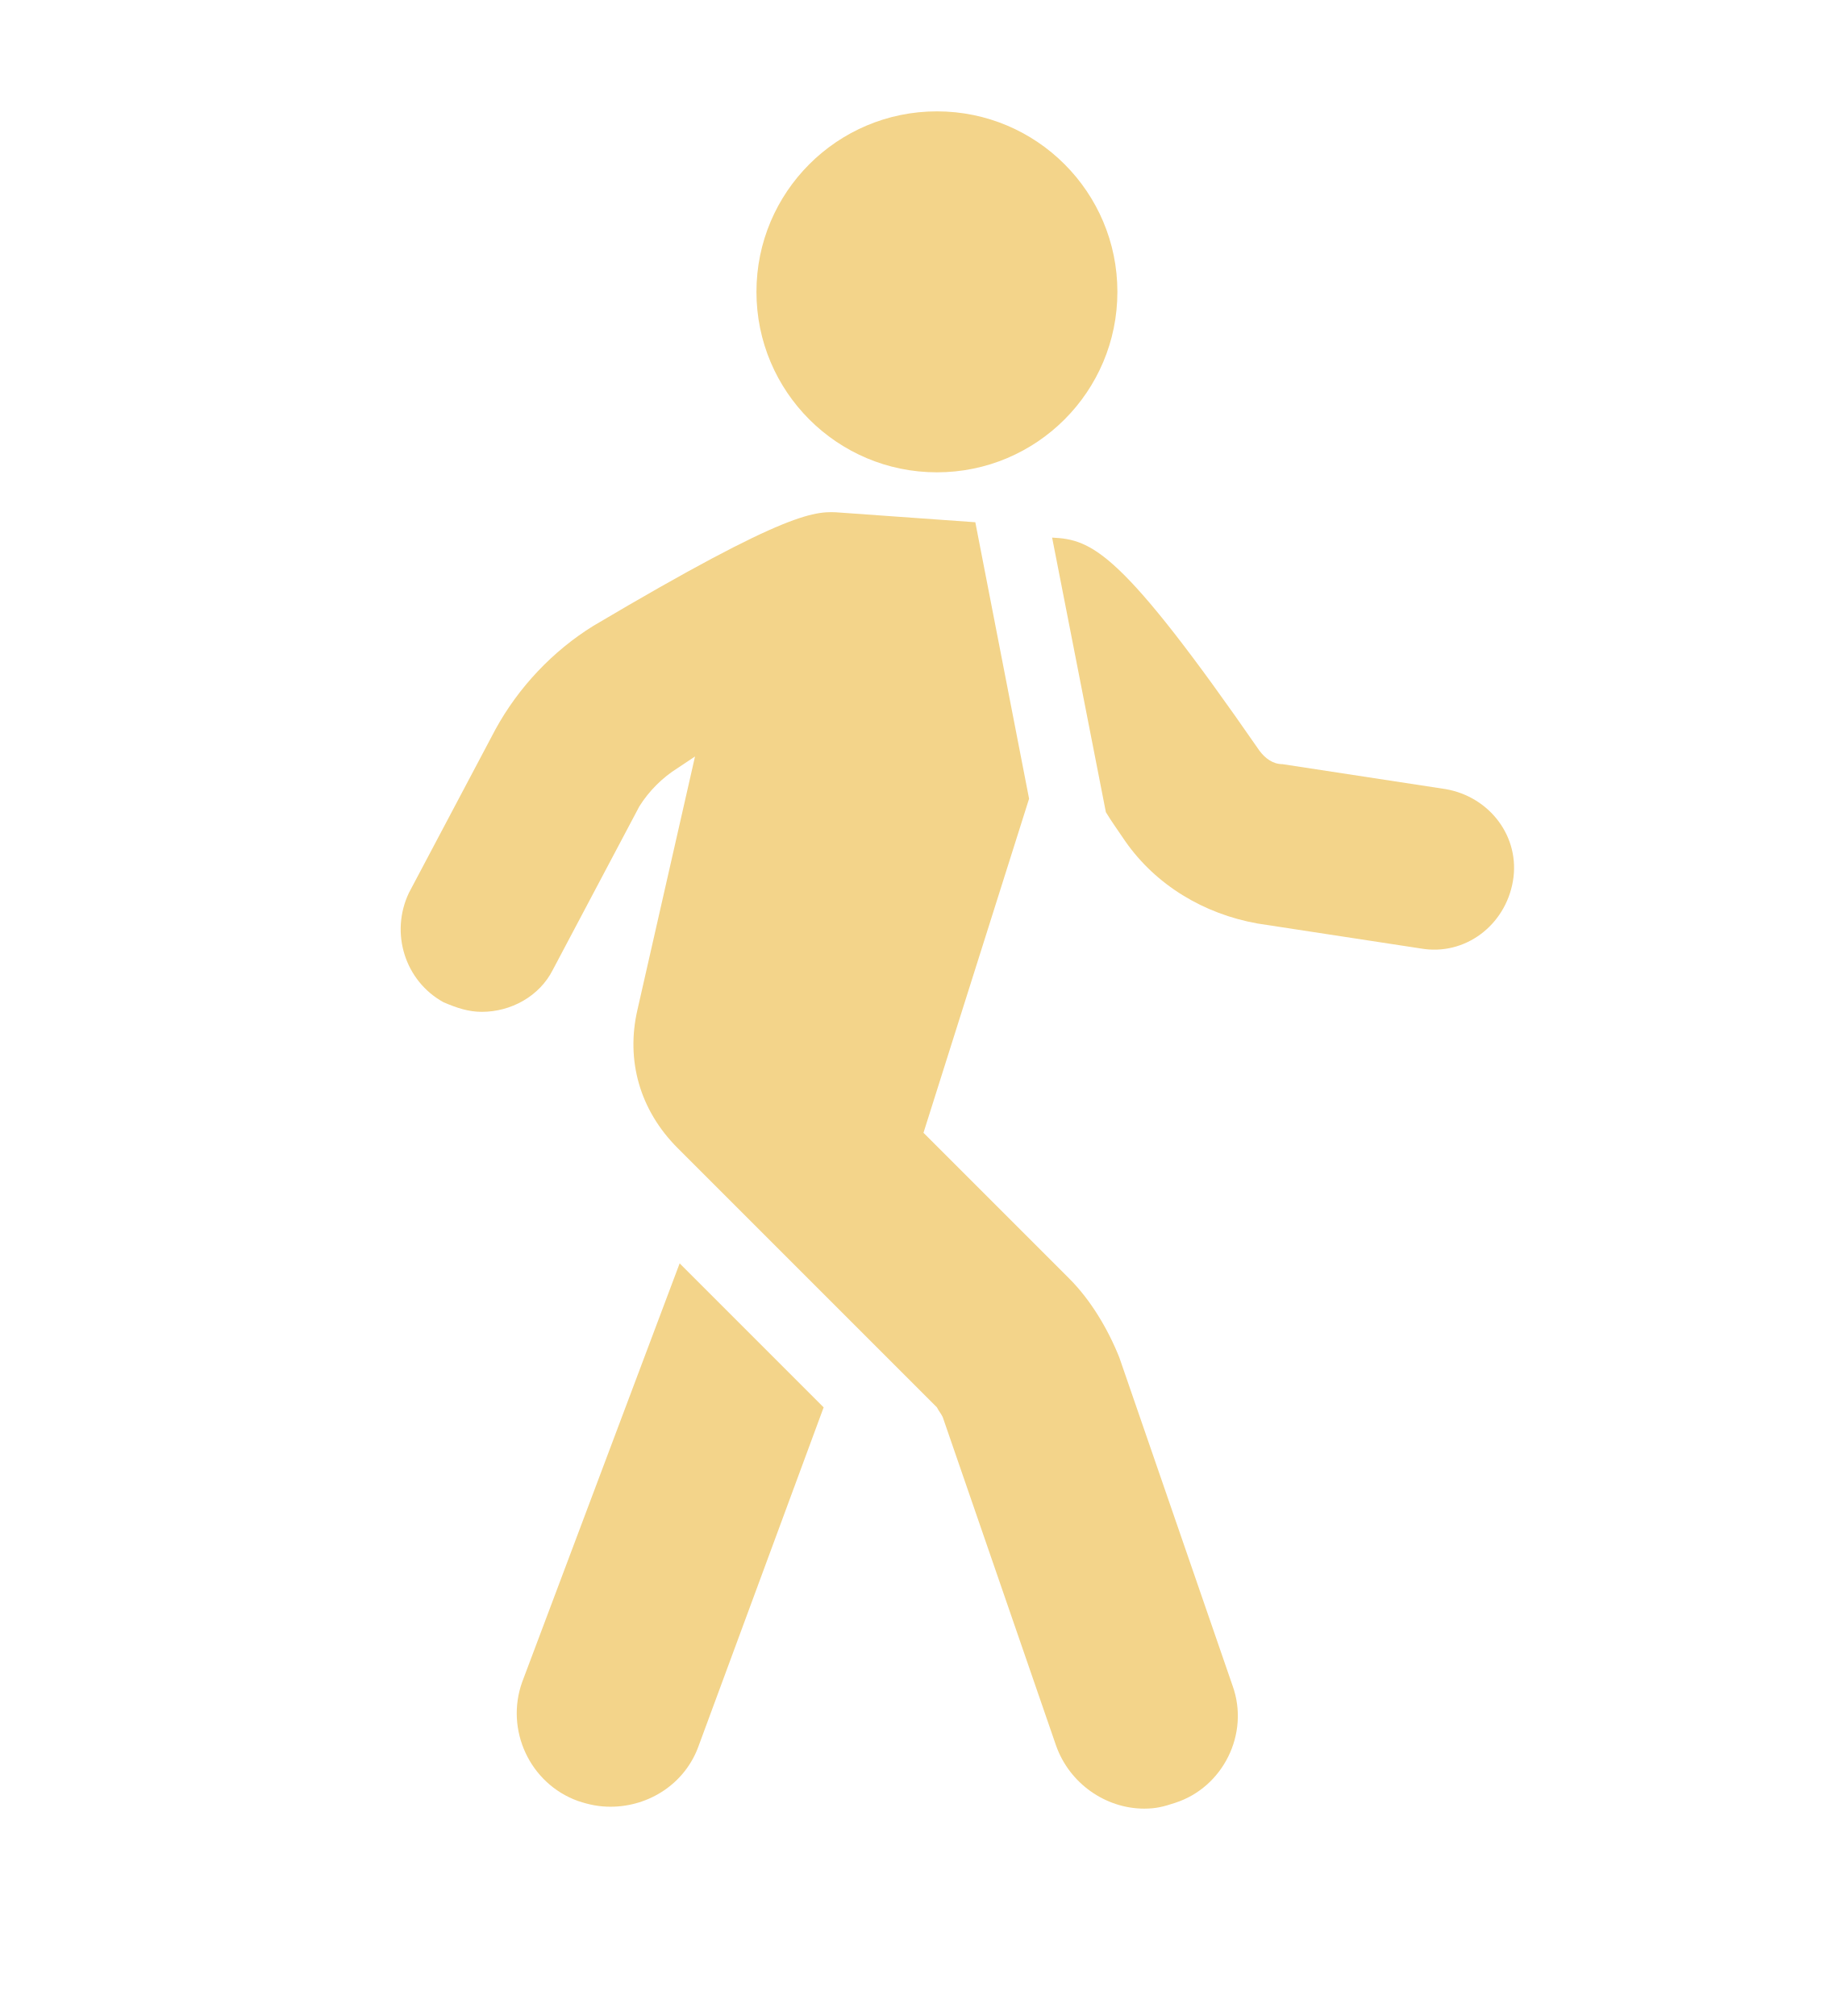
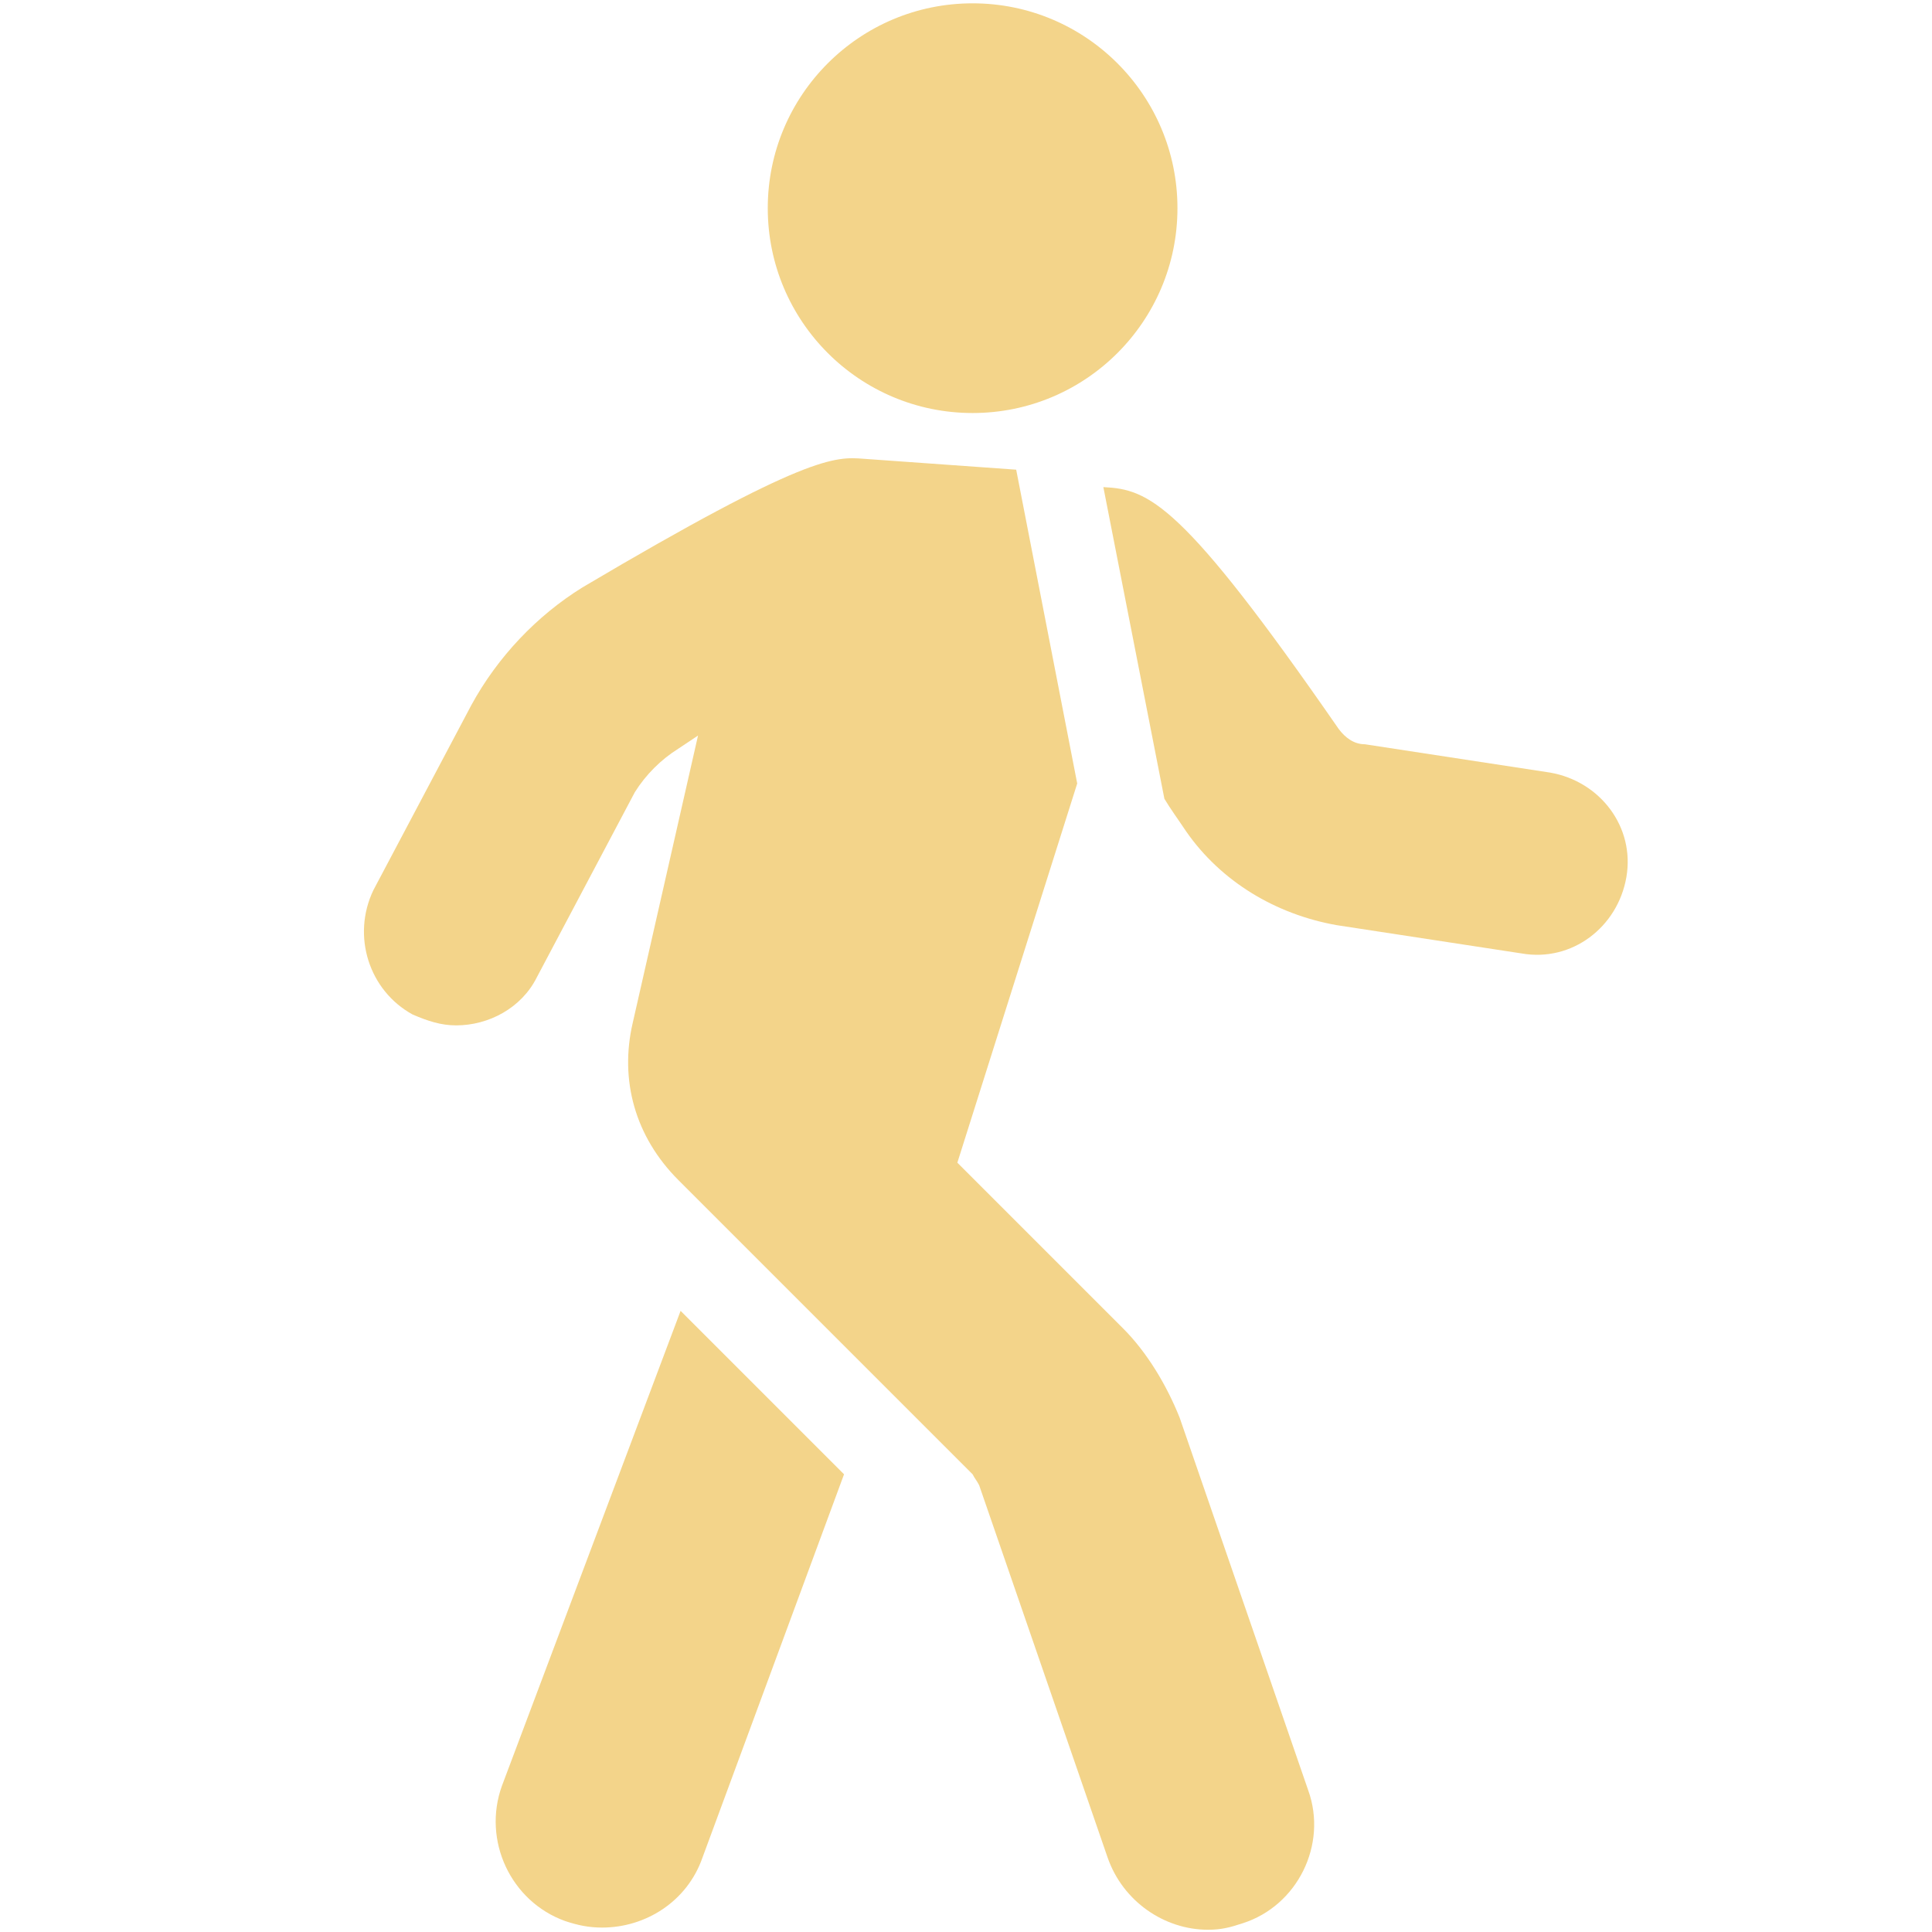
- <svg xmlns="http://www.w3.org/2000/svg" version="1.1" id="Capa_1" x="0px" y="0px" viewBox="0 0 95 105" style="enable-background:new 0 0 100 125;" xml:space="preserve">
-   <style type="text/css">
- 	.st0{fill:#F3D48A;}
- </style>
-   <g>
-     <g>
-       <g>
-         <path class="st0" d="M35.4,65.8l7.5,7.5l-6.5,17.6c-0.7,2-2.6,3.2-4.6,3.2c-0.6,0-1.1-0.1-1.7-0.3c-2.5-0.9-3.8-3.7-2.9-6.2     L35.4,65.8z" />
-         <path class="st0" d="M54.8,28c2.1,0.1,3.6,0.7,10.8,11.1c0.3,0.4,0.7,0.7,1.2,0.7l8.5,1.3c2.3,0.4,3.9,2.5,3.5,4.8     s-2.5,3.9-4.8,3.5l-8.5-1.3c-2.8-0.5-5.3-2-6.9-4.3c-0.4-0.6-0.7-1-1-1.5" />
-         <path class="st0" d="M53.6,41.6L48.1,59l7.6,7.6c1.1,1.1,2,2.6,2.6,4.1l5.9,17.1c0.9,2.5-0.5,5.3-3,6.1c-0.6,0.2-1,0.3-1.6,0.3     c-2,0-3.9-1.3-4.6-3.3l-5.9-17.1c-0.1-0.2-0.2-0.3-0.3-0.5L35.3,59.8c-2-2-2.7-4.6-2.1-7.2l3-13.2c-0.3,0.2-0.6,0.4-0.9,0.6     c-0.8,0.5-1.5,1.2-2,2l-4.5,8.5c-0.7,1.4-2.2,2.2-3.7,2.2c-0.7,0-1.3-0.2-2-0.5c-2-1.1-2.8-3.6-1.8-5.7l4.5-8.5     c1.2-2.2,3-4.1,5.1-5.4c10.3-6.1,11.6-6,12.9-5.9l7,0.5" />
-         <ellipse class="st0" cx="48.8" cy="15.2" rx="9.4" ry="9.4" />
+ <svg xmlns="http://www.w3.org/2000/svg" width="80.676mm" height="80.676mm" viewBox="0 0 80.676 80.676" version="1.1" id="svg8">
+   <defs id="defs2" />
+   <g id="layer1" transform="translate(-29.96569,-117.5669)">
+     <rect style="opacity:1;vector-effect:none;fill:none;fill-opacity:1;fill-rule:evenodd;stroke:none;stroke-width:0.1;stroke-linecap:butt;stroke-linejoin:miter;stroke-miterlimit:4;stroke-dasharray:none;stroke-dashoffset:0;stroke-opacity:1" id="rect5477-8-63" width="80.676" height="80.676" x="31.205" y="117.973" rx="0" ry="0" />
+     <g id="g5196" transform="matrix(0.9099885,0,0,0.9099885,26.17225,112.4279)" style="fill:#f3d48a;fill-opacity:1;stroke-width:0.291">
+       <g id="g5194" style="fill:#f3d48a;fill-opacity:1;stroke-width:0.291">
+         <g id="g5192" style="fill:#f3d48a;fill-opacity:1;stroke-width:0.291">
+           <path id="path5184" d="m 35.4,65.8 7.5,7.5 -6.5,17.6 c -0.7,2 -2.6,3.2 -4.6,3.2 -0.6,0 -1.1,-0.1 -1.7,-0.3 -2.5,-0.9 -3.8,-3.7 -2.9,-6.2 z" class="st0" style="fill:#f3d48a;fill-opacity:1;stroke-width:0.291" />
+           <path id="path5186" d="m 54.8,28 c 2.1,0.1 3.6,0.7 10.8,11.1 0.3,0.4 0.7,0.7 1.2,0.7 l 8.5,1.3 c 2.3,0.4 3.9,2.5 3.5,4.8 -0.4,2.3 -2.5,3.9 -4.8,3.5 l -8.5,-1.3 c -2.8,-0.5 -5.3,-2 -6.9,-4.3 -0.4,-0.6 -0.7,-1 -1,-1.5" class="st0" style="fill:#f3d48a;fill-opacity:1;stroke-width:0.291" />
+           <path id="path5188" d="m 53.6,41.6 -5.5,17.4 7.6,7.6 c 1.1,1.1 2,2.6 2.6,4.1 l 5.9,17.1 c 0.9,2.5 -0.5,5.3 -3,6.1 -0.6,0.2 -1,0.3 -1.6,0.3 -2,0 -3.9,-1.3 -4.6,-3.3 L 49.1,73.8 C 49,73.6 48.9,73.5 48.8,73.3 L 35.3,59.8 c -2,-2 -2.7,-4.6 -2.1,-7.2 l 3,-13.2 c -0.3,0.2 -0.6,0.4 -0.9,0.6 -0.8,0.5 -1.5,1.2 -2,2 l -4.5,8.5 c -0.7,1.4 -2.2,2.2 -3.7,2.2 -0.7,0 -1.3,-0.2 -2,-0.5 -2,-1.1 -2.8,-3.6 -1.8,-5.7 L 25.8,38 c 1.2,-2.2 3,-4.1 5.1,-5.4 10.3,-6.1 11.6,-6 12.9,-5.9 l 7,0.5" class="st0" style="fill:#f3d48a;fill-opacity:1;stroke-width:0.291" />
+           <circle id="ellipse5190" cy="15.2" cx="48.8" class="st0" r="9.4" style="fill:#f3d48a;fill-opacity:1;stroke-width:0.291" />
+         </g>
      </g>
    </g>
  </g>
</svg>
